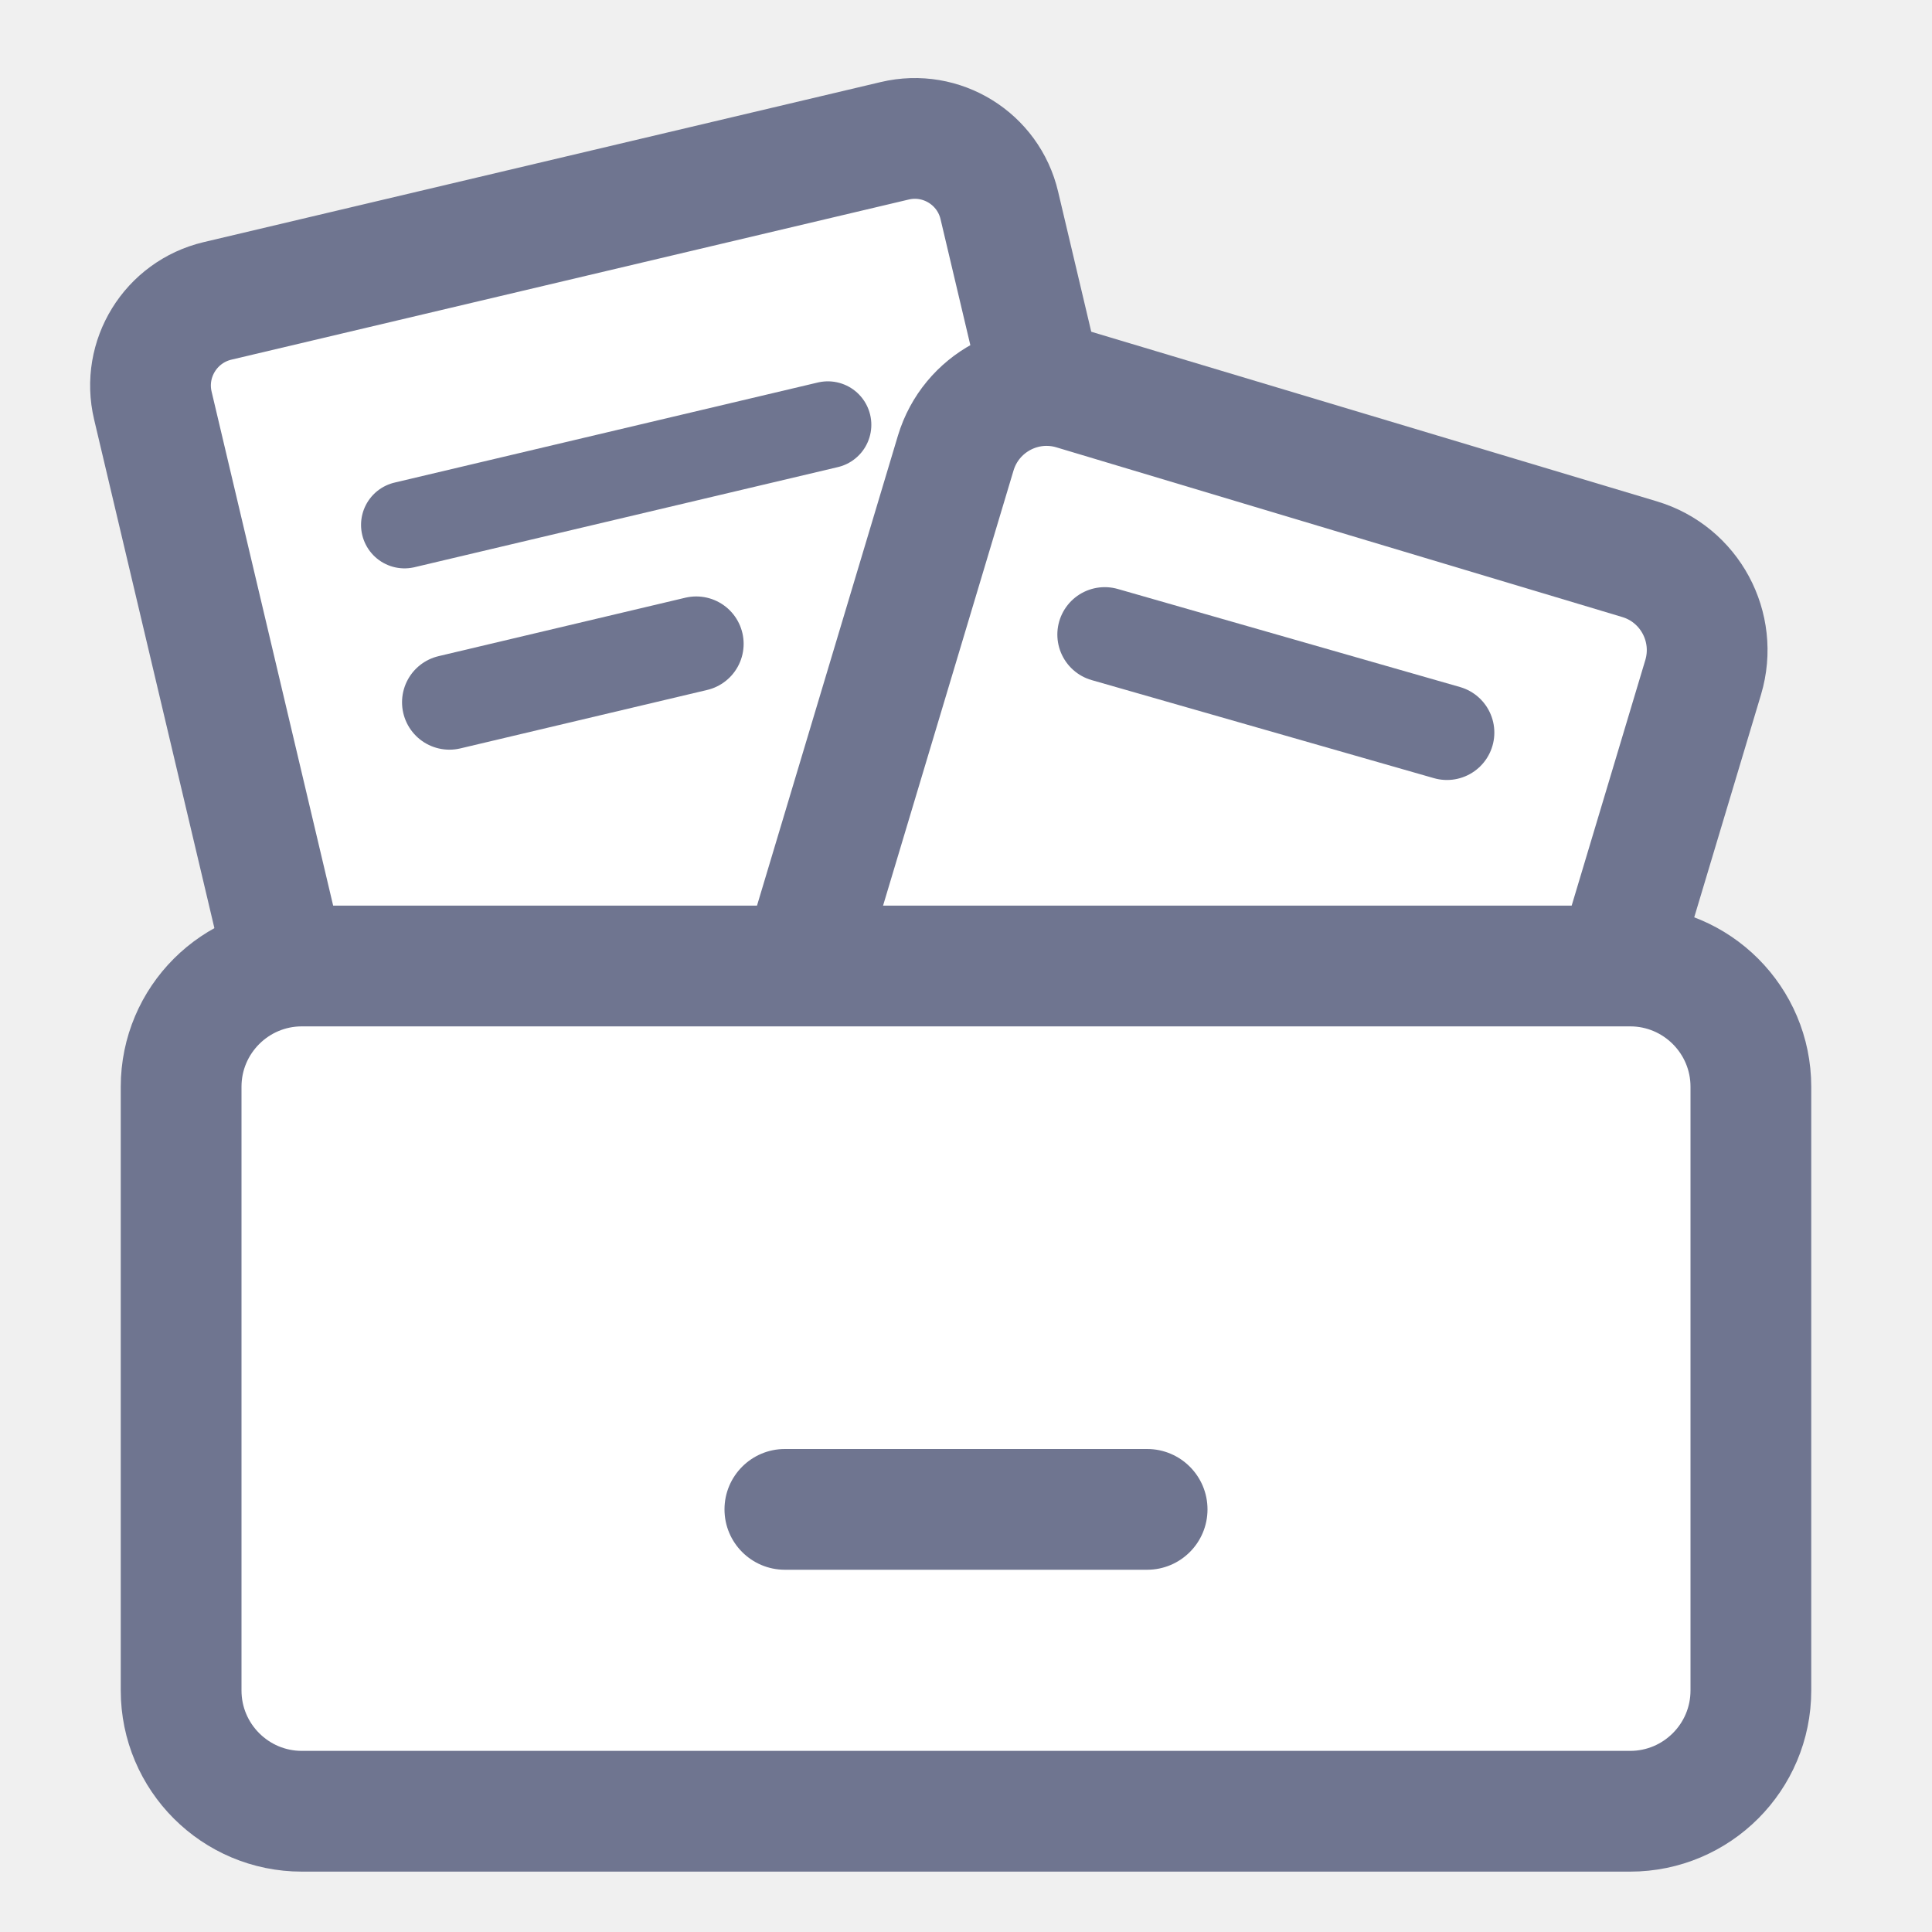
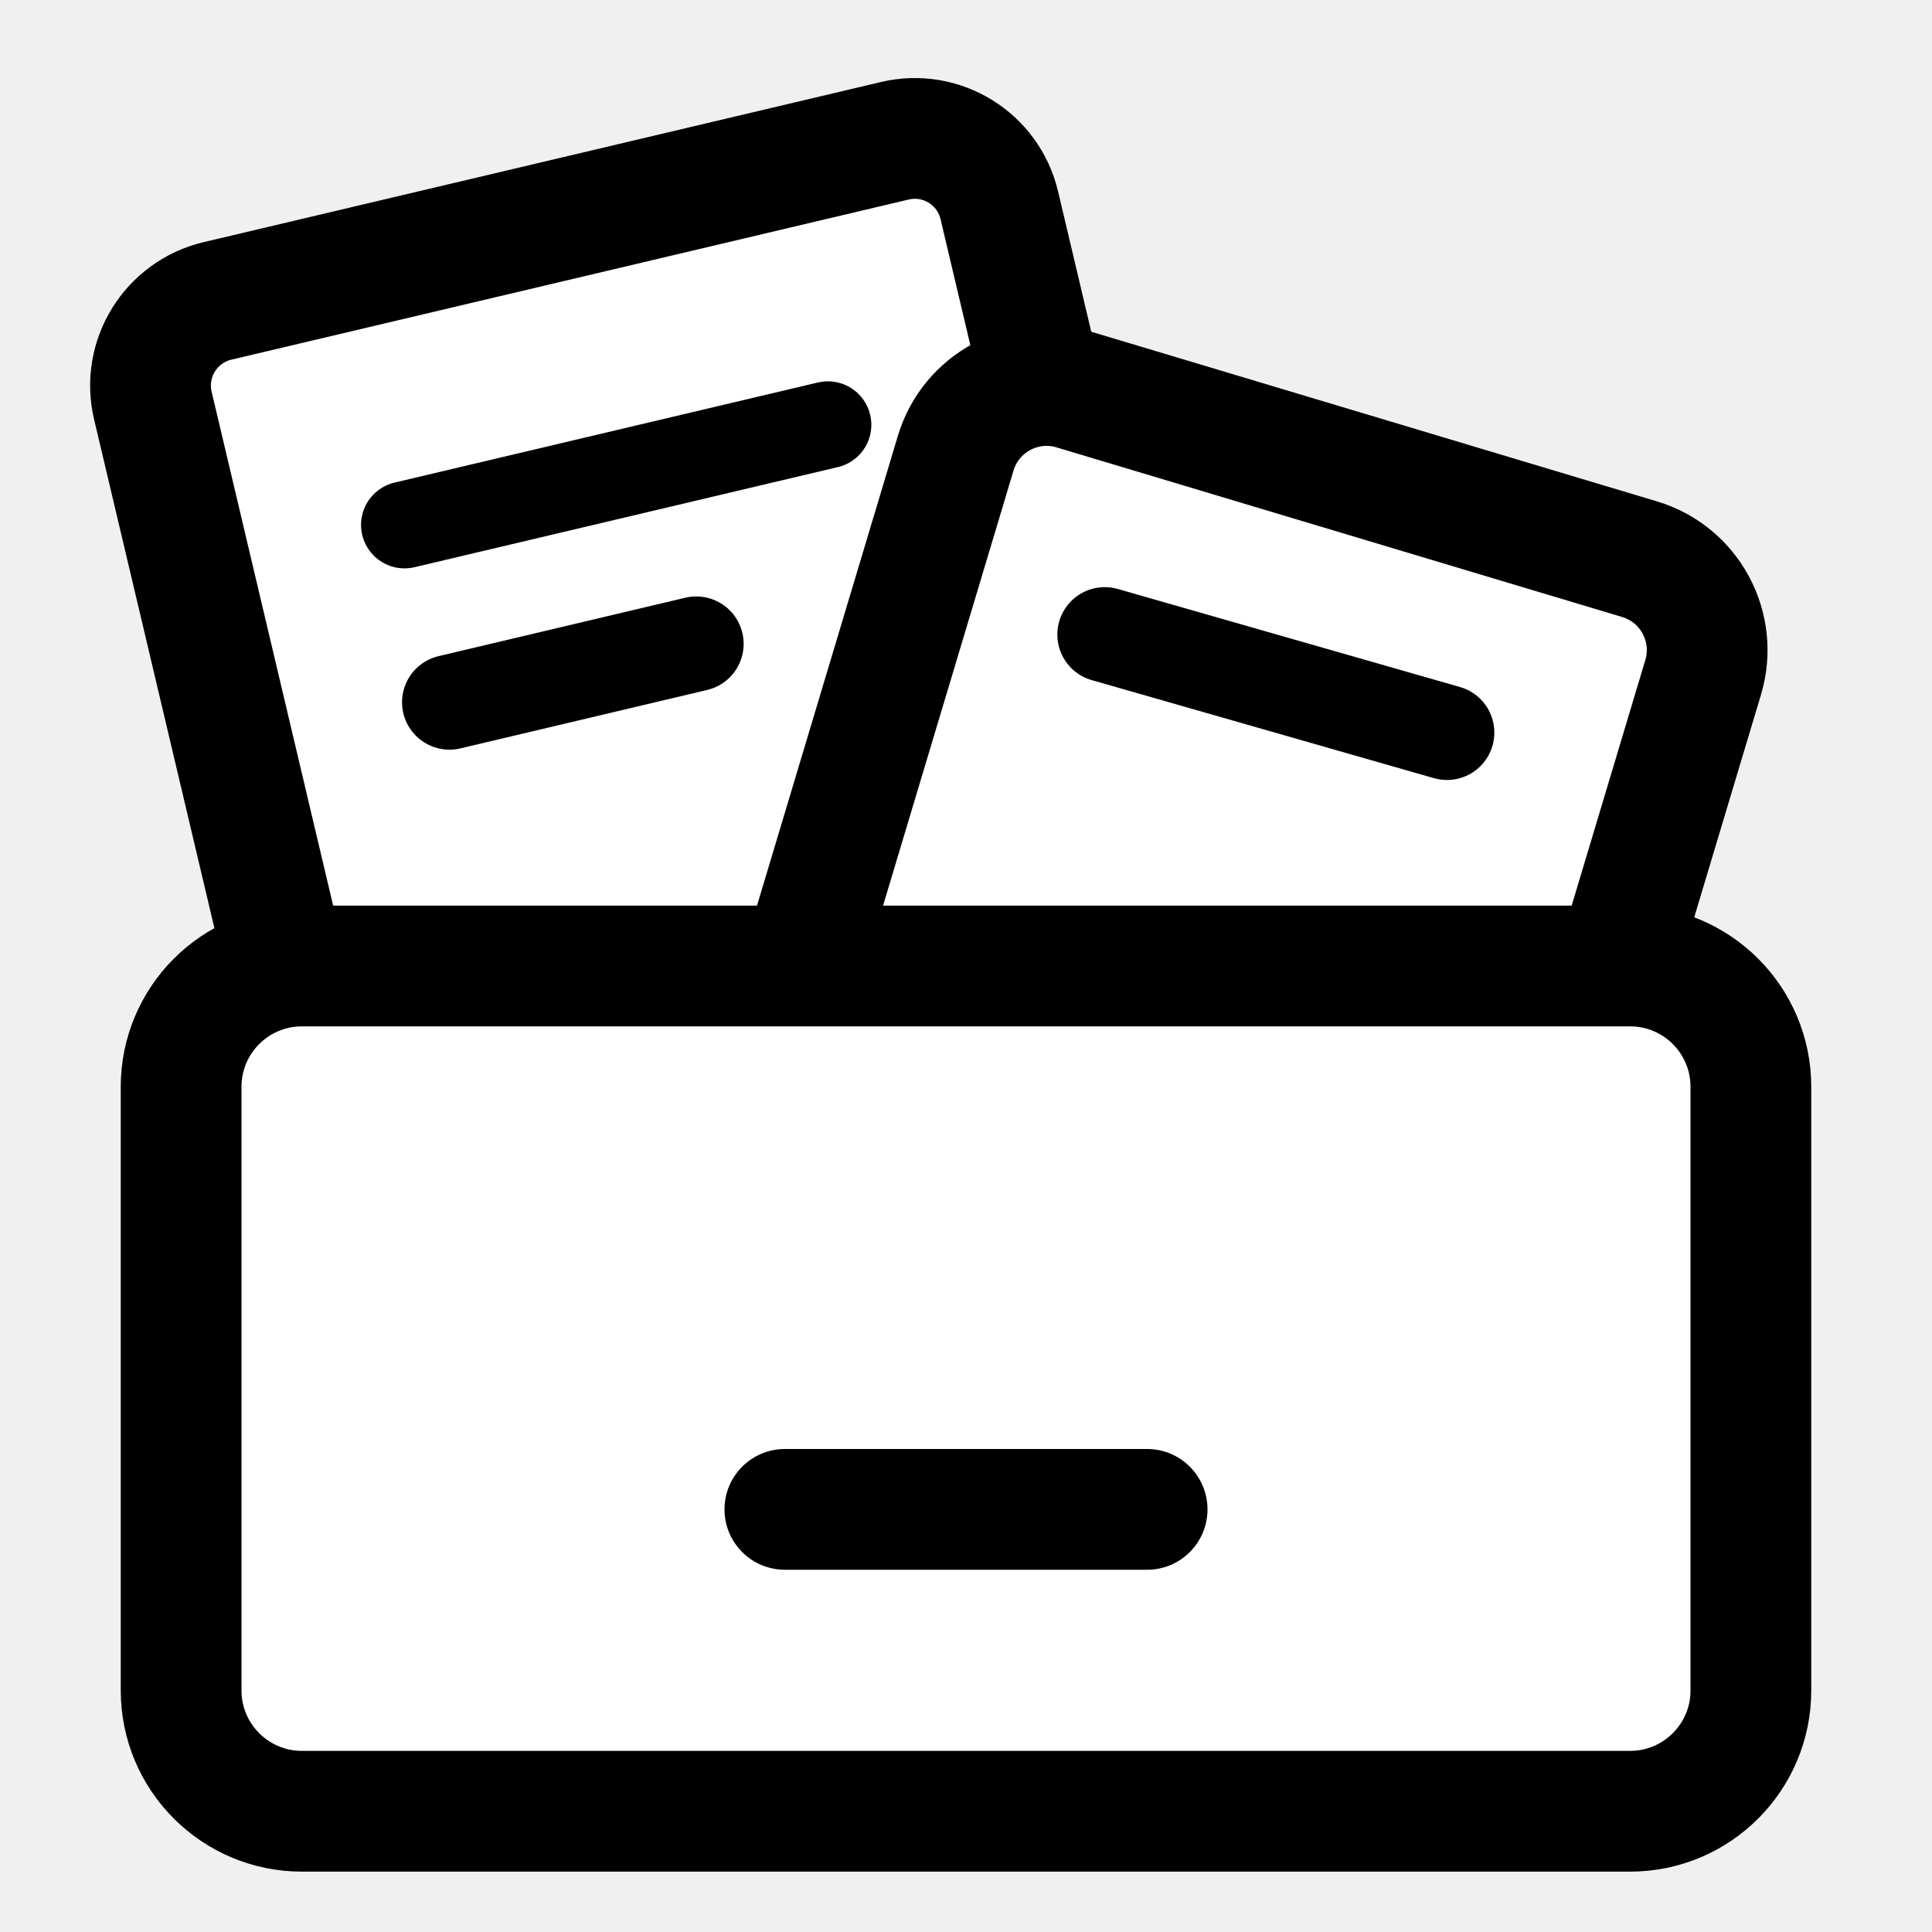
<svg xmlns="http://www.w3.org/2000/svg" width="16" height="16" viewBox="0 0 16 16" fill="none">
-   <path d="M1.266 3.359L2.924 10.37C3.015 10.757 3.403 10.996 3.791 10.905L7.085 10.126L9.399 9.578C9.786 9.487 10.026 9.099 9.934 8.712L9.383 6.381L8.276 1.701C8.185 1.314 7.797 1.074 7.41 1.166L1.801 2.492C1.414 2.584 1.174 2.972 1.266 3.359Z" fill="white" stroke="#6F7590" stroke-linecap="round" />
-   <path d="M3.35 4.347L6.856 3.518" stroke="#6F7590" stroke-width="0.72" stroke-linecap="round" stroke-linejoin="round" />
-   <path d="M3.722 5.816L5.766 5.332" stroke="#6F7590" stroke-width="0.785" stroke-linecap="round" stroke-linejoin="round" />
-   <path d="M7.915 3.752L6.139 9.675C6.014 10.091 6.25 10.528 6.666 10.653L9.441 11.486L11.351 12.058C11.766 12.183 12.204 11.947 12.328 11.531L12.906 9.607L14.105 5.609C14.229 5.193 13.993 4.755 13.578 4.631L8.893 3.226C8.478 3.101 8.04 3.337 7.915 3.752Z" fill="white" stroke="#6F7590" stroke-linecap="round" />
-   <path d="M9.149 5.255L11.983 6.067" stroke="#6F7590" stroke-width="0.785" stroke-linecap="round" stroke-linejoin="round" />
-   <path d="M13.5 8H2.5C1.948 8 1.5 8.448 1.5 9V14C1.5 14.552 1.948 15 2.5 15H13.5C14.052 15 14.5 14.552 14.5 14V9C14.5 8.448 14.052 8 13.5 8Z" fill="white" stroke="#6F7590" />
-   <rect x="6" y="12" width="4" height="1" rx="0.5" fill="#6F7590" />
+   <path d="M1.266 3.359L2.924 10.37C3.015 10.757 3.403 10.996 3.791 10.905L7.085 10.126L9.399 9.578C9.786 9.487 10.026 9.099 9.934 8.712L9.383 6.381L8.276 1.701C8.185 1.314 7.797 1.074 7.41 1.166L1.801 2.492C1.414 2.584 1.174 2.972 1.266 3.359Z" fill="white" stroke="currentColor" stroke-linecap="round" />
+   <path d="M3.35 4.347L6.856 3.518" stroke="currentColor" stroke-width="0.72" stroke-linecap="round" stroke-linejoin="round" />
+   <path d="M3.722 5.816L5.766 5.332" stroke="currentColor" stroke-width="0.785" stroke-linecap="round" stroke-linejoin="round" />
+   <path d="M7.915 3.752L6.139 9.675C6.014 10.091 6.25 10.528 6.666 10.653L9.441 11.486L11.351 12.058C11.766 12.183 12.204 11.947 12.328 11.531L12.906 9.607L14.105 5.609C14.229 5.193 13.993 4.755 13.578 4.631L8.893 3.226C8.478 3.101 8.04 3.337 7.915 3.752Z" fill="white" stroke="currentColor" stroke-linecap="round" />
+   <path d="M9.149 5.255L11.983 6.067" stroke="currentColor" stroke-width="0.785" stroke-linecap="round" stroke-linejoin="round" />
+   <path d="M13.5 8H2.5C1.948 8 1.5 8.448 1.5 9V14C1.5 14.552 1.948 15 2.5 15H13.5C14.052 15 14.5 14.552 14.5 14V9C14.5 8.448 14.052 8 13.5 8Z" fill="white" stroke="currentColor" />
+   <rect x="6" y="12" width="4" height="1" rx="0.5" fill="currentColor" />
</svg>
